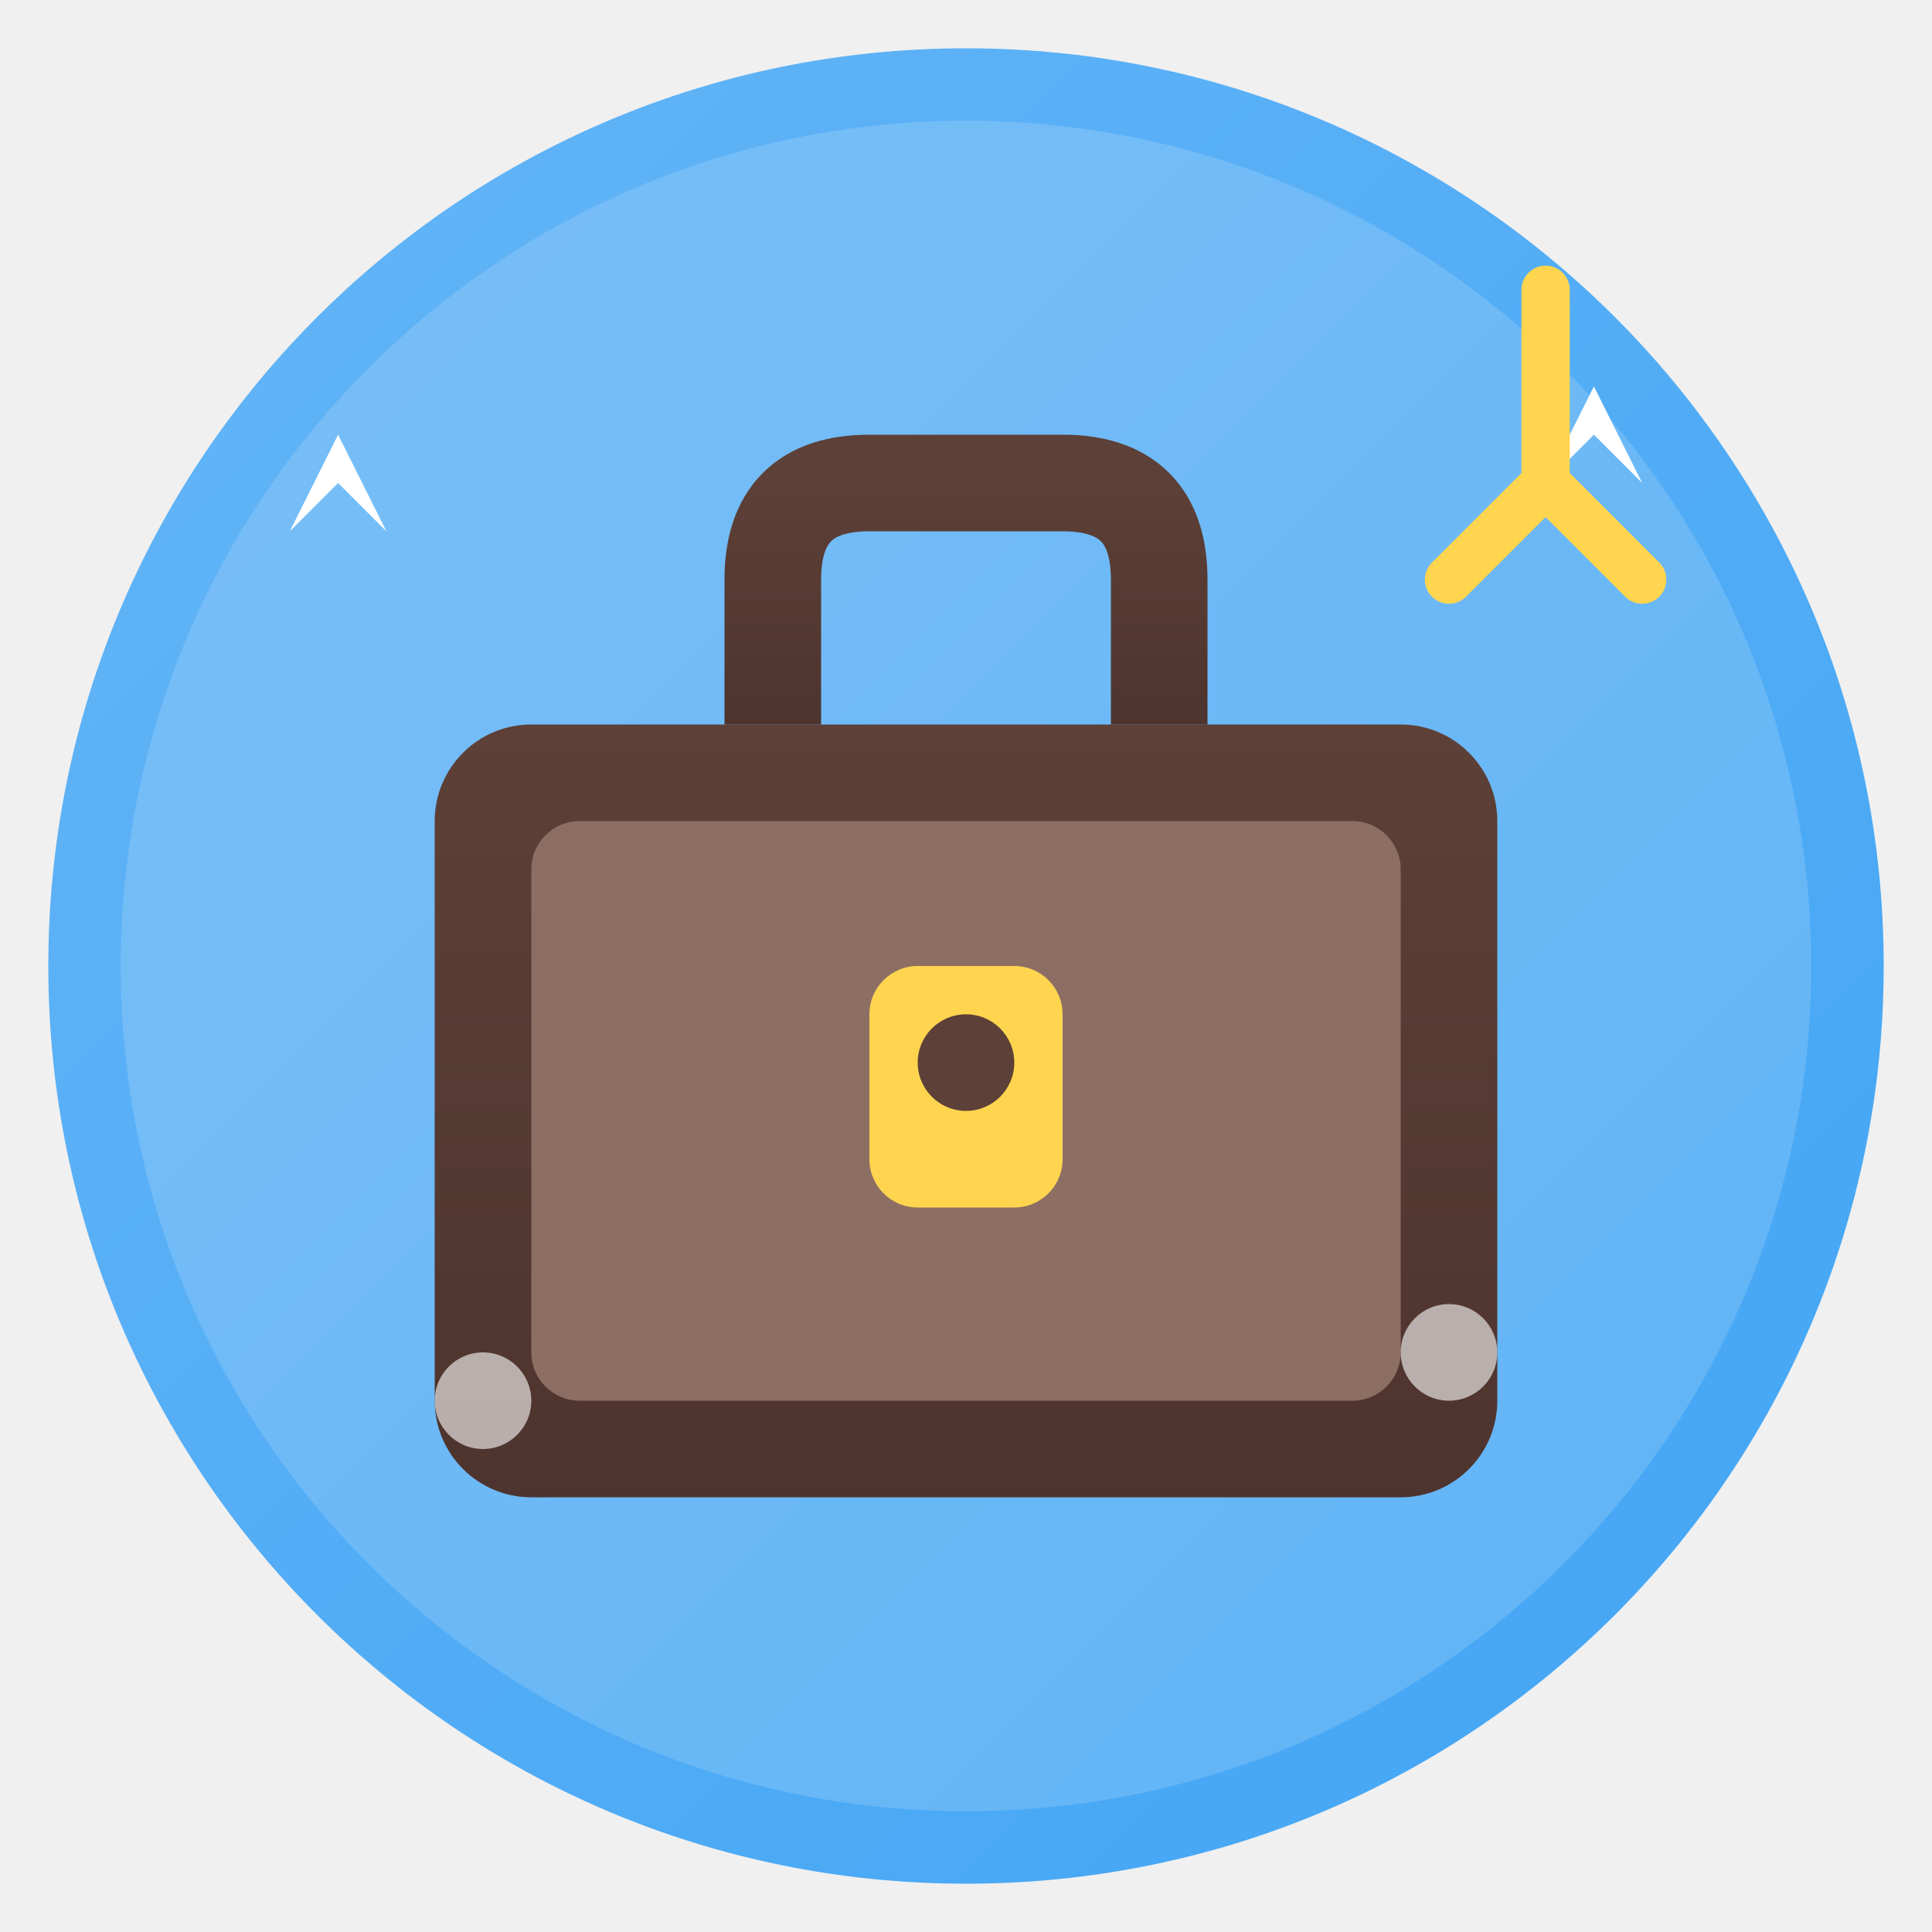
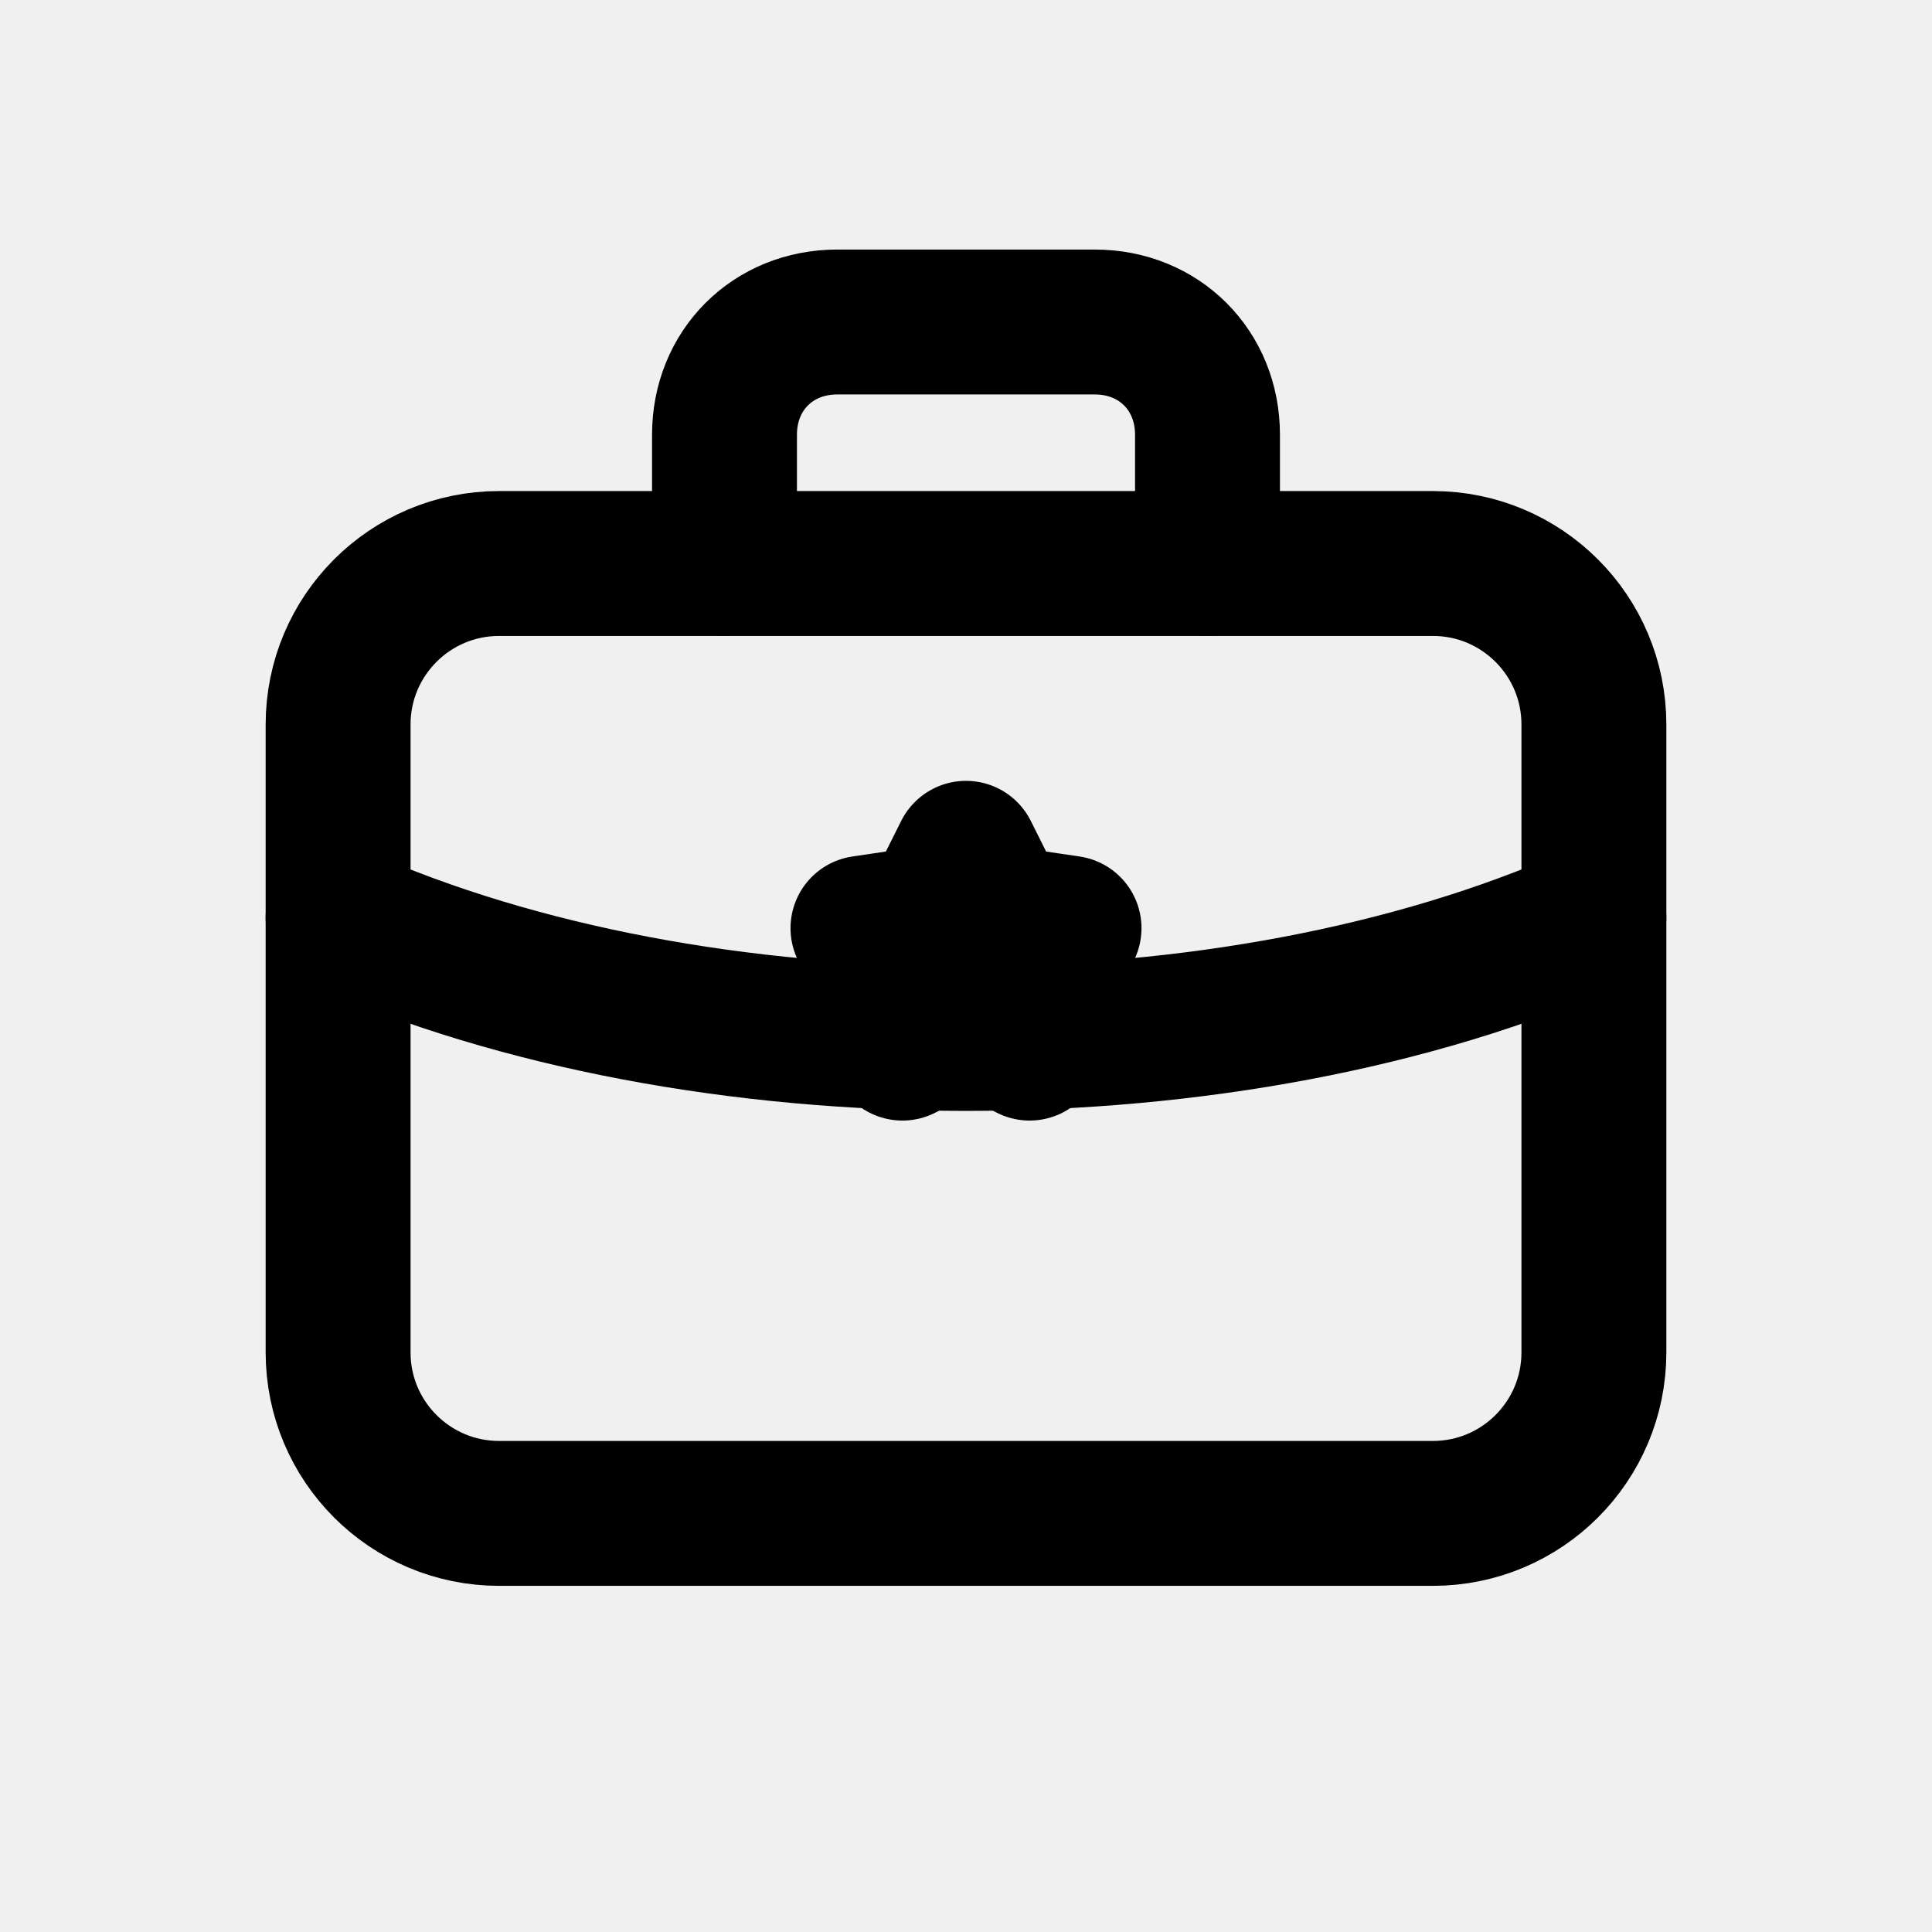
- <svg xmlns="http://www.w3.org/2000/svg" viewBox="0 0 80 80" fill="none">
-   <defs>
-     <linearGradient id="career_bg" x1="0%" y1="0%" x2="100%" y2="100%">
-       <stop offset="0%" stop-color="#64B5F6" />
-       <stop offset="100%" stop-color="#42A5F5" />
-     </linearGradient>
-     <linearGradient id="briefcase" x1="0%" y1="0%" x2="0%" y2="100%">
-       <stop offset="0%" stop-color="#5D4037" />
-       <stop offset="100%" stop-color="#4E342E" />
-     </linearGradient>
-   </defs>
-   <circle cx="40" cy="40" r="38" fill="url(#career_bg)" />
-   <circle cx="40" cy="40" r="35" fill="#FFF" fill-opacity="0.15" />
-   <rect x="18" y="30" width="44" height="32" rx="4" fill="url(#briefcase)" />
-   <rect x="22" y="34" width="36" height="24" rx="2" fill="#8D6E63" />
-   <path d="M32 30 L32 24 Q32 20 36 20 L44 20 Q48 20 48 24 L48 30" stroke="url(#briefcase)" stroke-width="4" fill="none" />
-   <rect x="36" y="40" width="8" height="10" rx="2" fill="#FFD54F" />
-   <circle cx="40" cy="44" r="2" fill="#5D4037" />
-   <path d="M14 18 L16 22 L14 20 L12 22 Z" fill="#FFF" />
-   <path d="M66 16 L68 20 L66 18 L64 20 Z" fill="#FFF" />
-   <circle cx="20" cy="58" r="2" fill="#FFF" fill-opacity="0.6" />
-   <circle cx="60" cy="56" r="2" fill="#FFF" fill-opacity="0.6" />
-   <path d="M60 24 L64 20 L68 24" stroke="#FFD54F" stroke-width="2" stroke-linecap="round" fill="none" />
-   <path d="M64 20 L64 12" stroke="#FFD54F" stroke-width="2" stroke-linecap="round" />
+ <svg xmlns="http://www.w3.org/2000/svg" viewBox="0 0 24 24" fill="none" stroke="currentColor" stroke-width="1.8" stroke-linecap="round" stroke-linejoin="round">
+   <rect x="4.2" y="7" width="15.6" height="11.8" rx="2" />
+   <path d="M9 7V5.4c0-.8.6-1.4 1.4-1.4h3.2c.8 0 1.4.6 1.4 1.4V7" />
+   <path d="M4.2 11.4c4.5 2 11.1 2 15.6 0" />
+   <path d="M12 10.6l.4.8.88.13-.64.62.15.87L12 12.61l-.79.41.15-.87-.64-.62.88-.13.4-.8Z" />
</svg>
